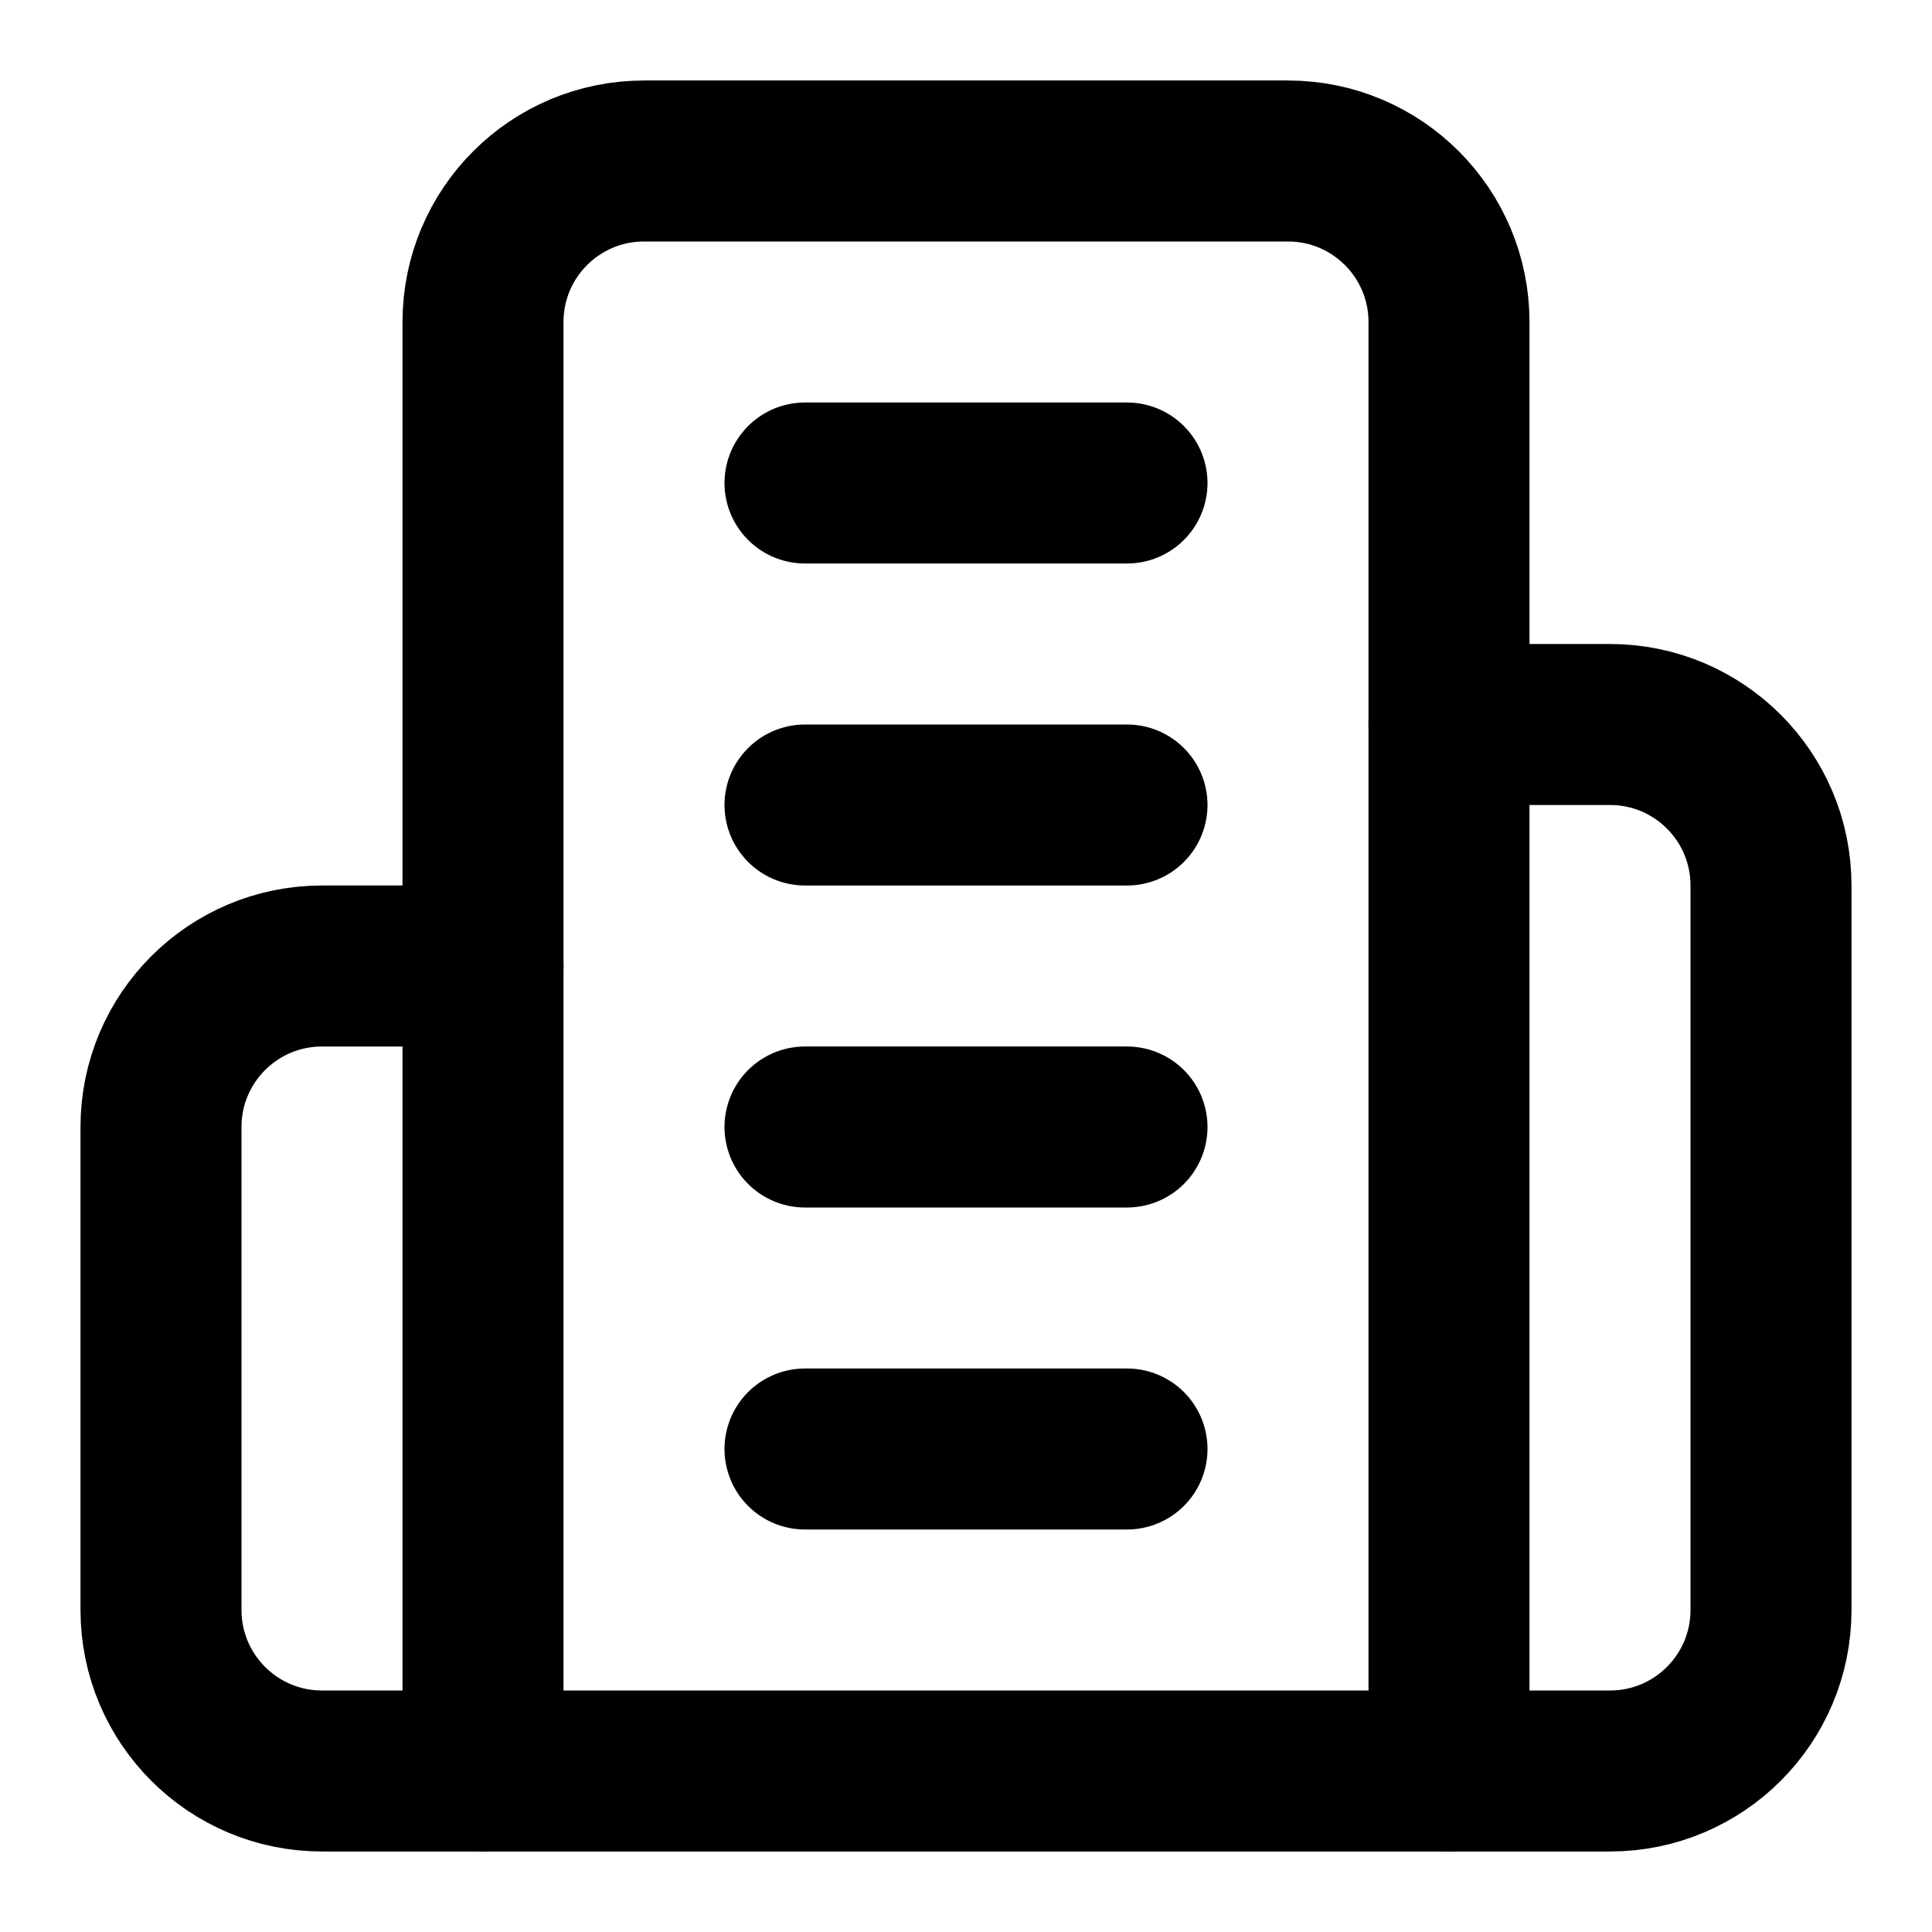
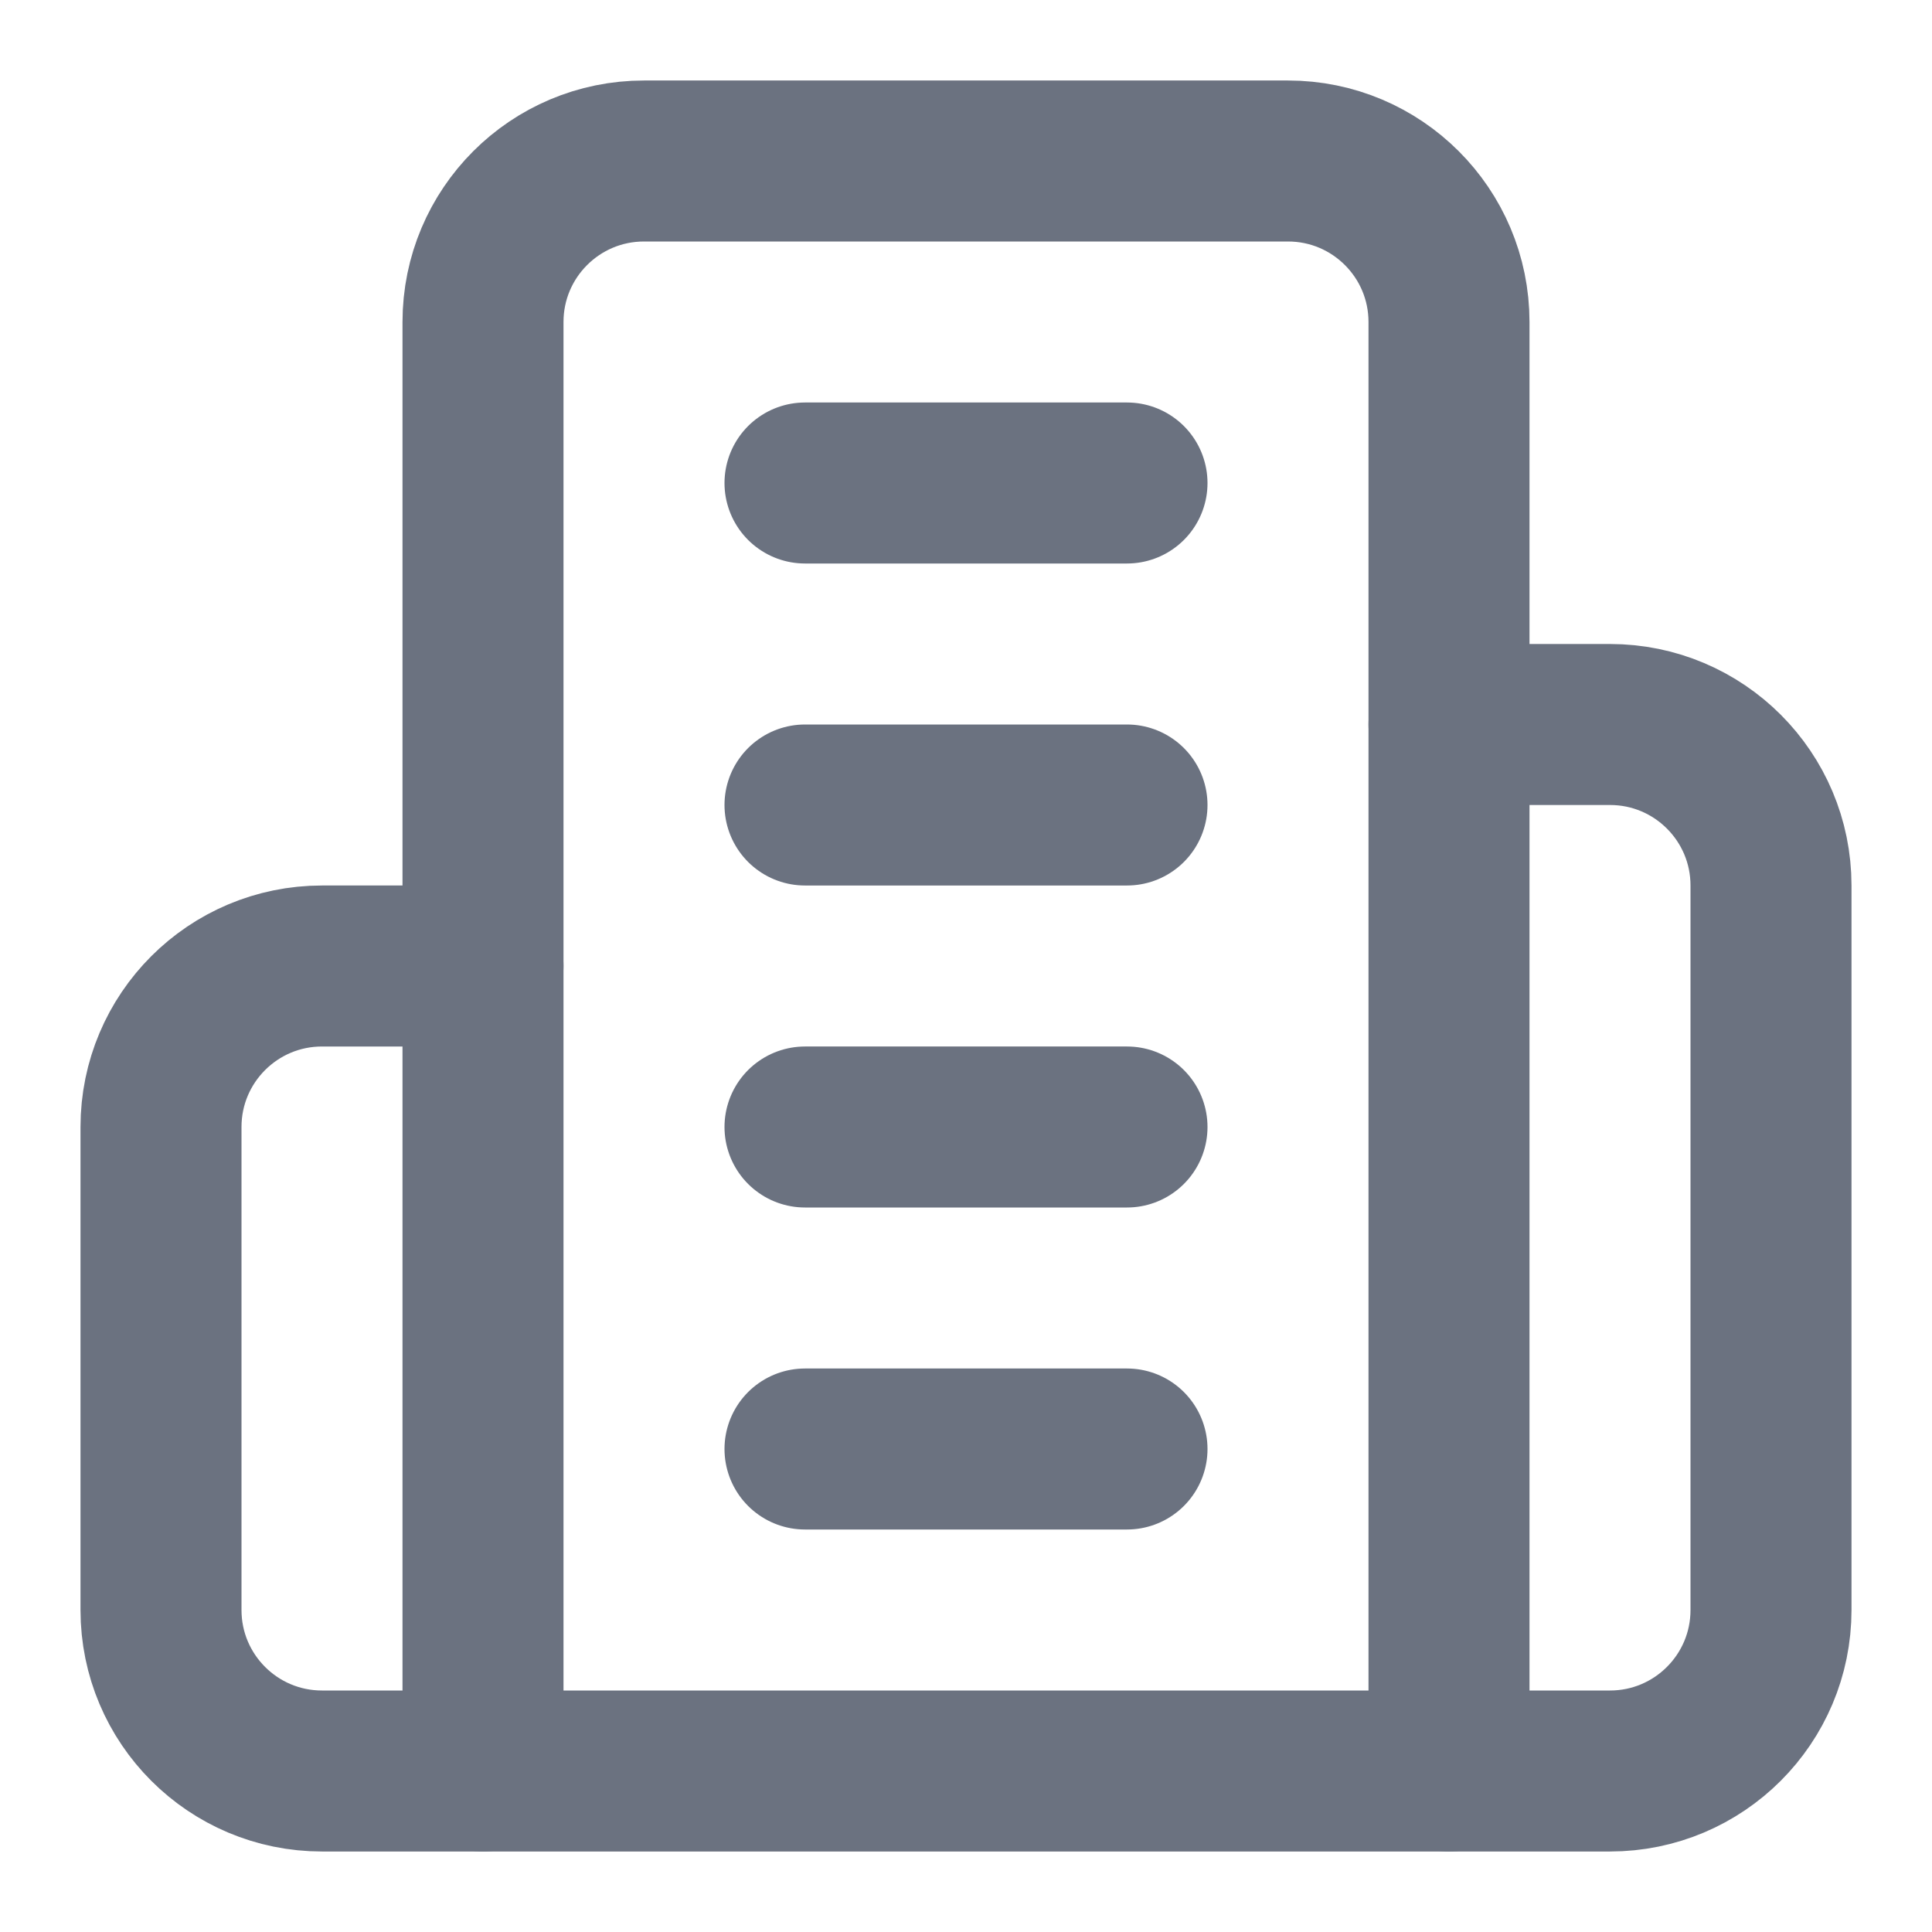
- <svg xmlns="http://www.w3.org/2000/svg" width="24" height="24" viewBox="0 0 24 24" fill="none" stroke="currentColor" stroke-width="2" stroke-linecap="round" stroke-linejoin="round">
+ <svg xmlns="http://www.w3.org/2000/svg" width="24" height="24" viewBox="0 0 24 24" fill="none" stroke="#6B7280" stroke-width="2" stroke-linecap="round" stroke-linejoin="round">
  <path d="M6 22V4a2 2 0 0 1 2-2h8a2 2 0 0 1 2 2v18Z" />
  <path d="M6 12H4a2 2 0 0 0-2 2v6a2 2 0 0 0 2 2h2" />
  <path d="M18 9h2a2 2 0 0 1 2 2v9a2 2 0 0 1-2 2h-2" />
  <path d="M10 6h4" />
  <path d="M10 10h4" />
  <path d="M10 14h4" />
  <path d="M10 18h4" />
</svg>
